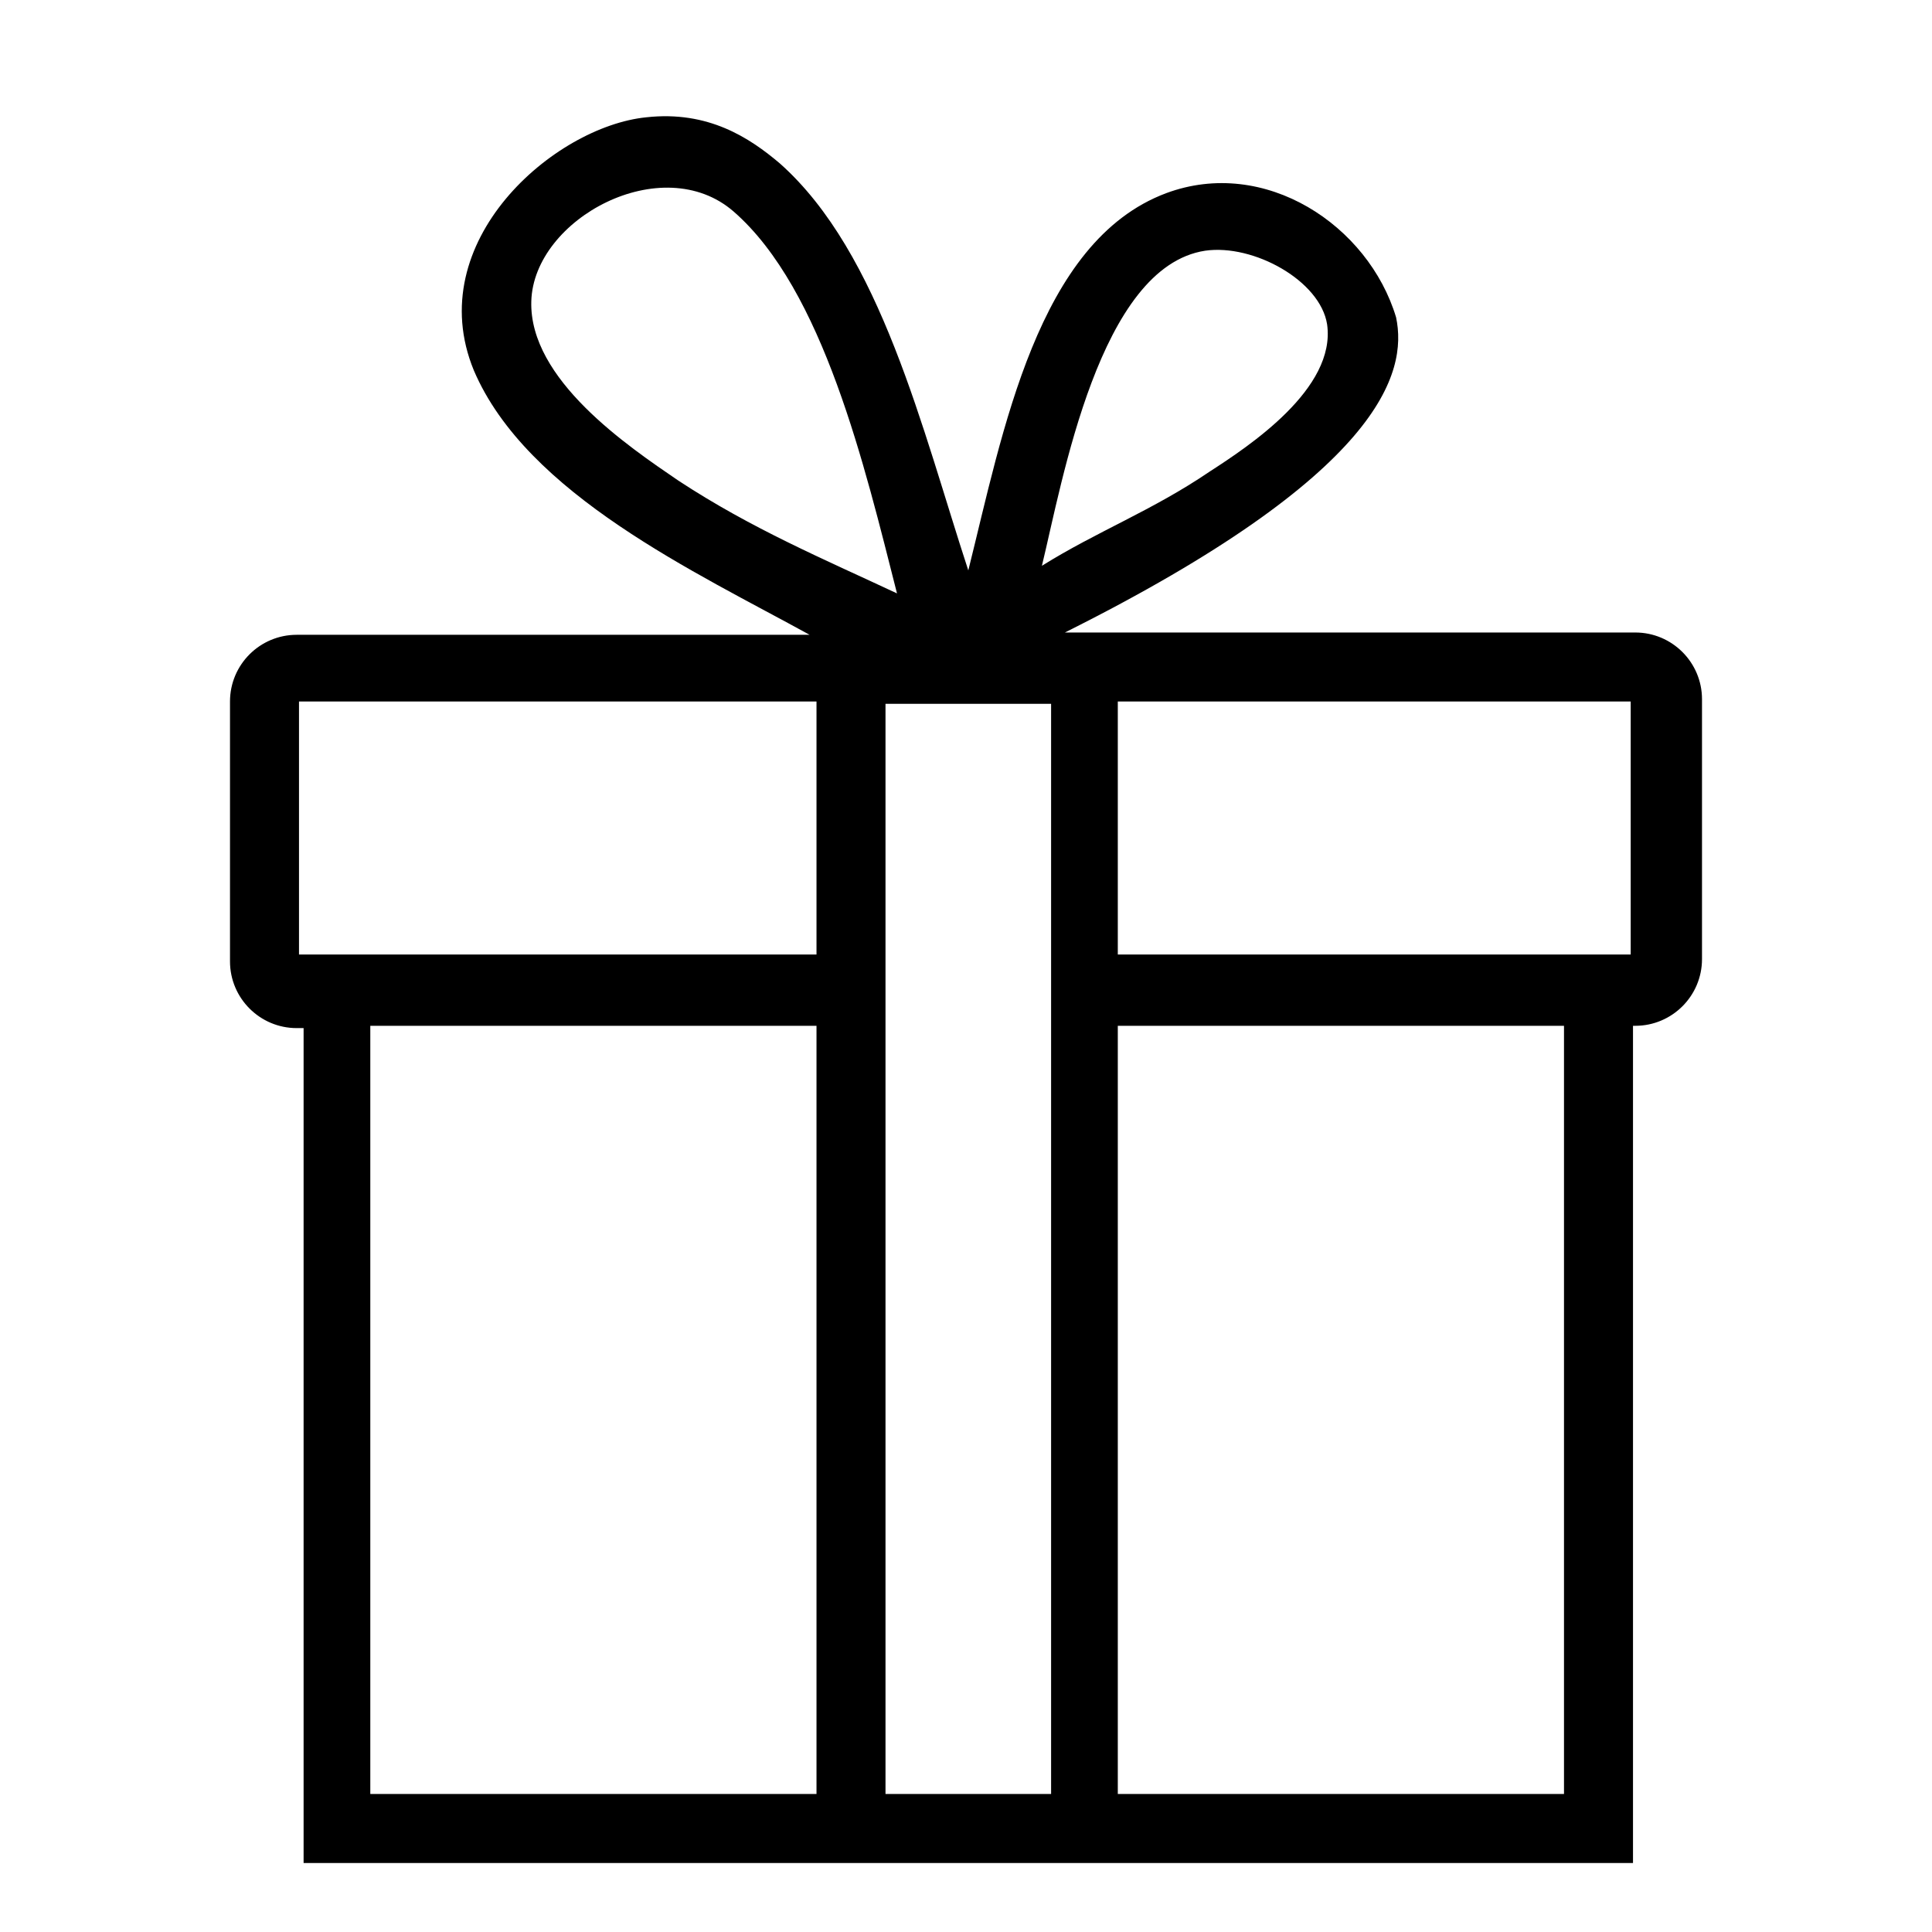
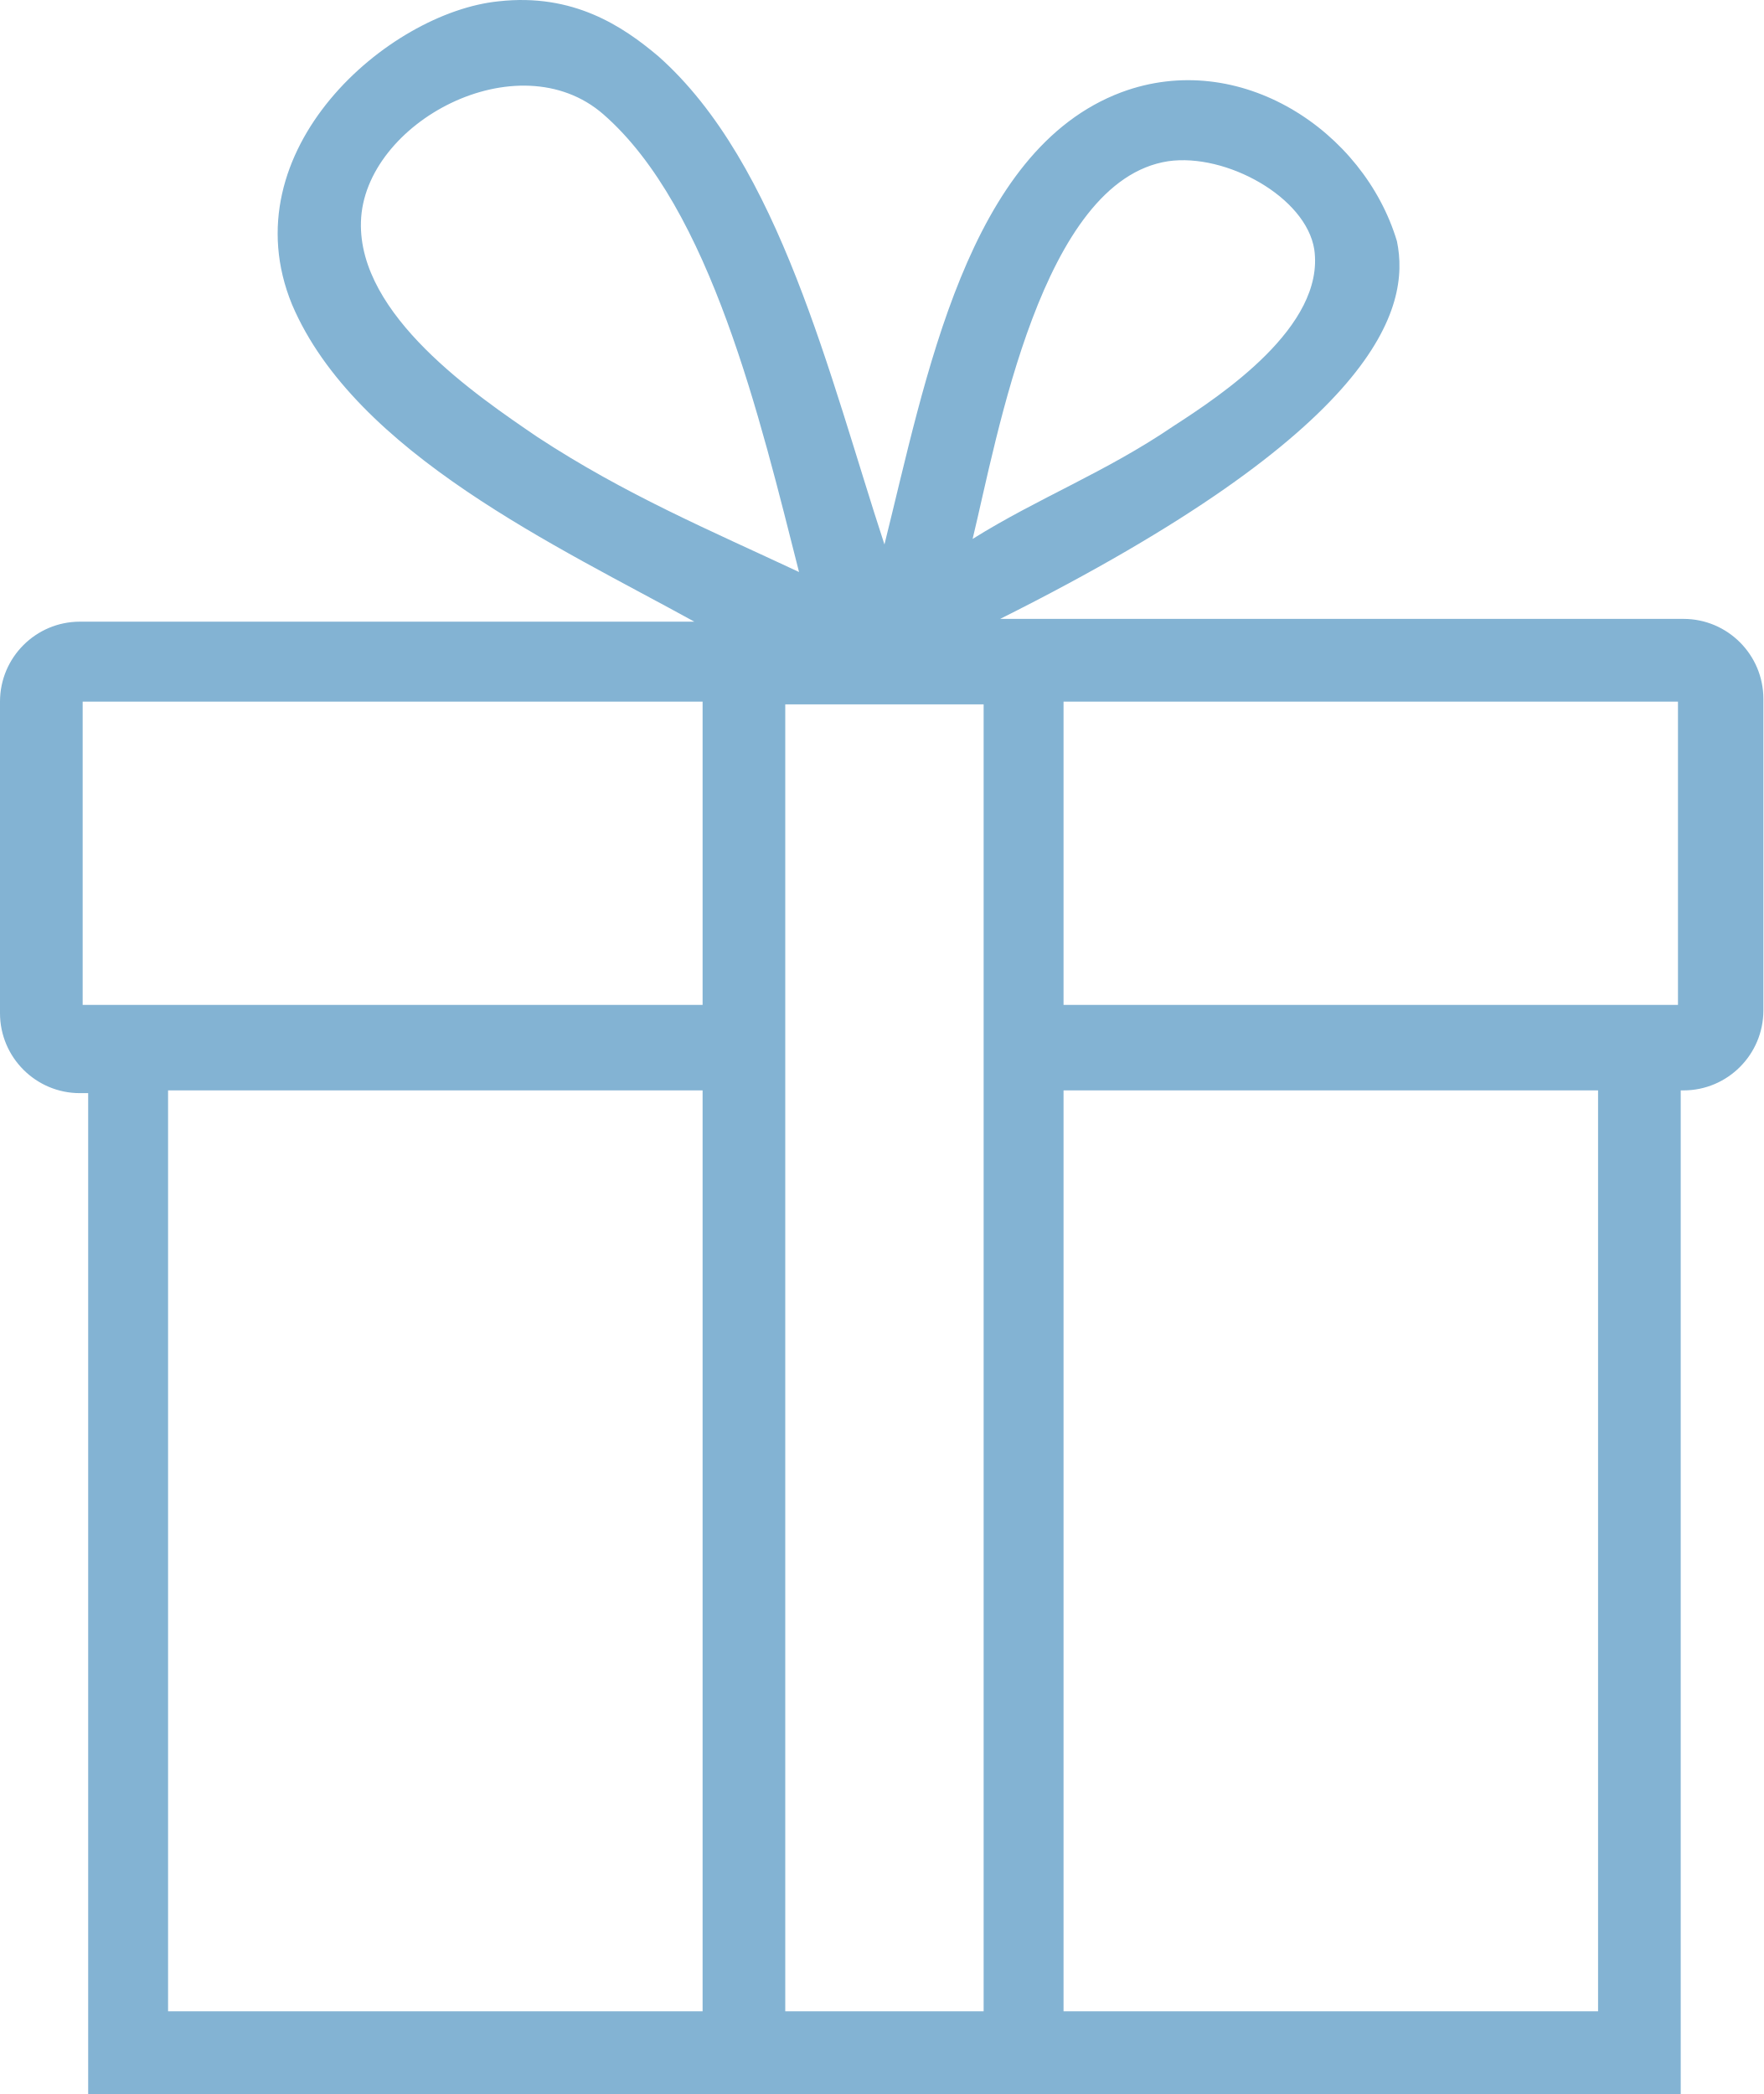
- <svg xmlns="http://www.w3.org/2000/svg" width="84" height="84" fill="none">
-   <path fill="#000" d="M71.1 27.5H46.3c13.8-6.9 14.9-11.3 14.4-13.7-1.2-4-5.7-7-10-5.4-5.6 2.1-7.1 10.4-8.6 16.4-2-6.1-3.8-13.8-8.2-17.7-1.3-1.1-3.1-2.3-5.8-2-4 .4-9.8 5.4-7.5 11 2.3 5.4 9.7 8.8 14.6 11.5H12.9a2.9 2.9 0 0 0-2.9 2.9v11.3c0 1.6 1.3 2.9 2.9 2.9h.3V81H71V44.6h.1c1.6 0 2.9-1.3 2.9-2.9V30.4c0-1.6-1.3-2.9-2.9-2.9ZM52.4 10.9c2.1-.3 5 1.3 5.3 3.2.4 2.8-3.4 5.3-5.1 6.4-2.5 1.7-4.9 2.6-7.3 4.1.9-3.7 2.5-13 7.1-13.7Zm-22.9 10c-2.2-1.5-6.5-4.4-6.4-7.8.1-3.6 5.7-6.6 8.8-3.9 3.9 3.4 5.7 11.1 7.1 16.6-3.2-1.5-6.3-2.8-9.5-4.9Zm6 57.1H16.1V44.6h19.4V78Zm0-36.5H13v-11h22.5v11Zm10.2 0V78h-7.2V30.6h7.2v10.9ZM68 78H48.6V44.6H68V78Zm2.9-36.5H48.6v-11h22.3v11Z" />
+ <svg xmlns="http://www.w3.org/2000/svg" width="64" height="76" viewBox="0 0 64 76" fill="none">
+   <path d="M61.1 22.462H61H36.3C50.1 15.558 51.2 11.155 50.7 8.753C49.5 4.75 45 1.748 40.7 3.349C35.1 5.451 33.6 13.756 32.1 19.761C30.1 13.656 28.3 5.951 23.9 2.048C22.6 0.947 20.8 -0.253 18.1 0.047C14.1 0.447 8.3 5.451 10.6 11.055C12.9 16.458 20.3 19.861 25.2 22.563H3.2H2.9C1.3 22.563 0 23.863 0 25.465V36.773C0 38.374 1.3 39.675 2.9 39.675H3.2V72.998V75.4V76H61V75.5V72.998V39.575H61.1C62.7 39.575 64 38.274 64 36.672V25.364C64 23.763 62.7 22.462 61.1 22.462ZM42.4 5.851C44.5 5.551 47.4 7.152 47.7 9.053C48.1 11.855 44.3 14.357 42.6 15.458C40.1 17.159 37.7 18.059 35.3 19.56C36.2 15.858 37.8 6.551 42.4 5.851ZM19.5 15.858C17.3 14.357 13 11.455 13.1 8.052C13.2 4.45 18.8 1.448 21.9 4.15C25.8 7.552 27.6 15.257 29 20.761C25.8 19.26 22.7 17.959 19.5 15.858ZM25.5 72.998H6.1V39.575H25.5V72.998ZM25.5 36.472H3V25.465H25.5V36.472ZM35.7 36.472V39.474V72.998H28.5V39.575V36.572V25.565H35.7V36.472ZM58 72.998H38.6V39.575H58V72.998ZM60.9 36.472H38.6V25.465H60.9V36.472V36.472Z" fill="#83B3D3" />
</svg>
